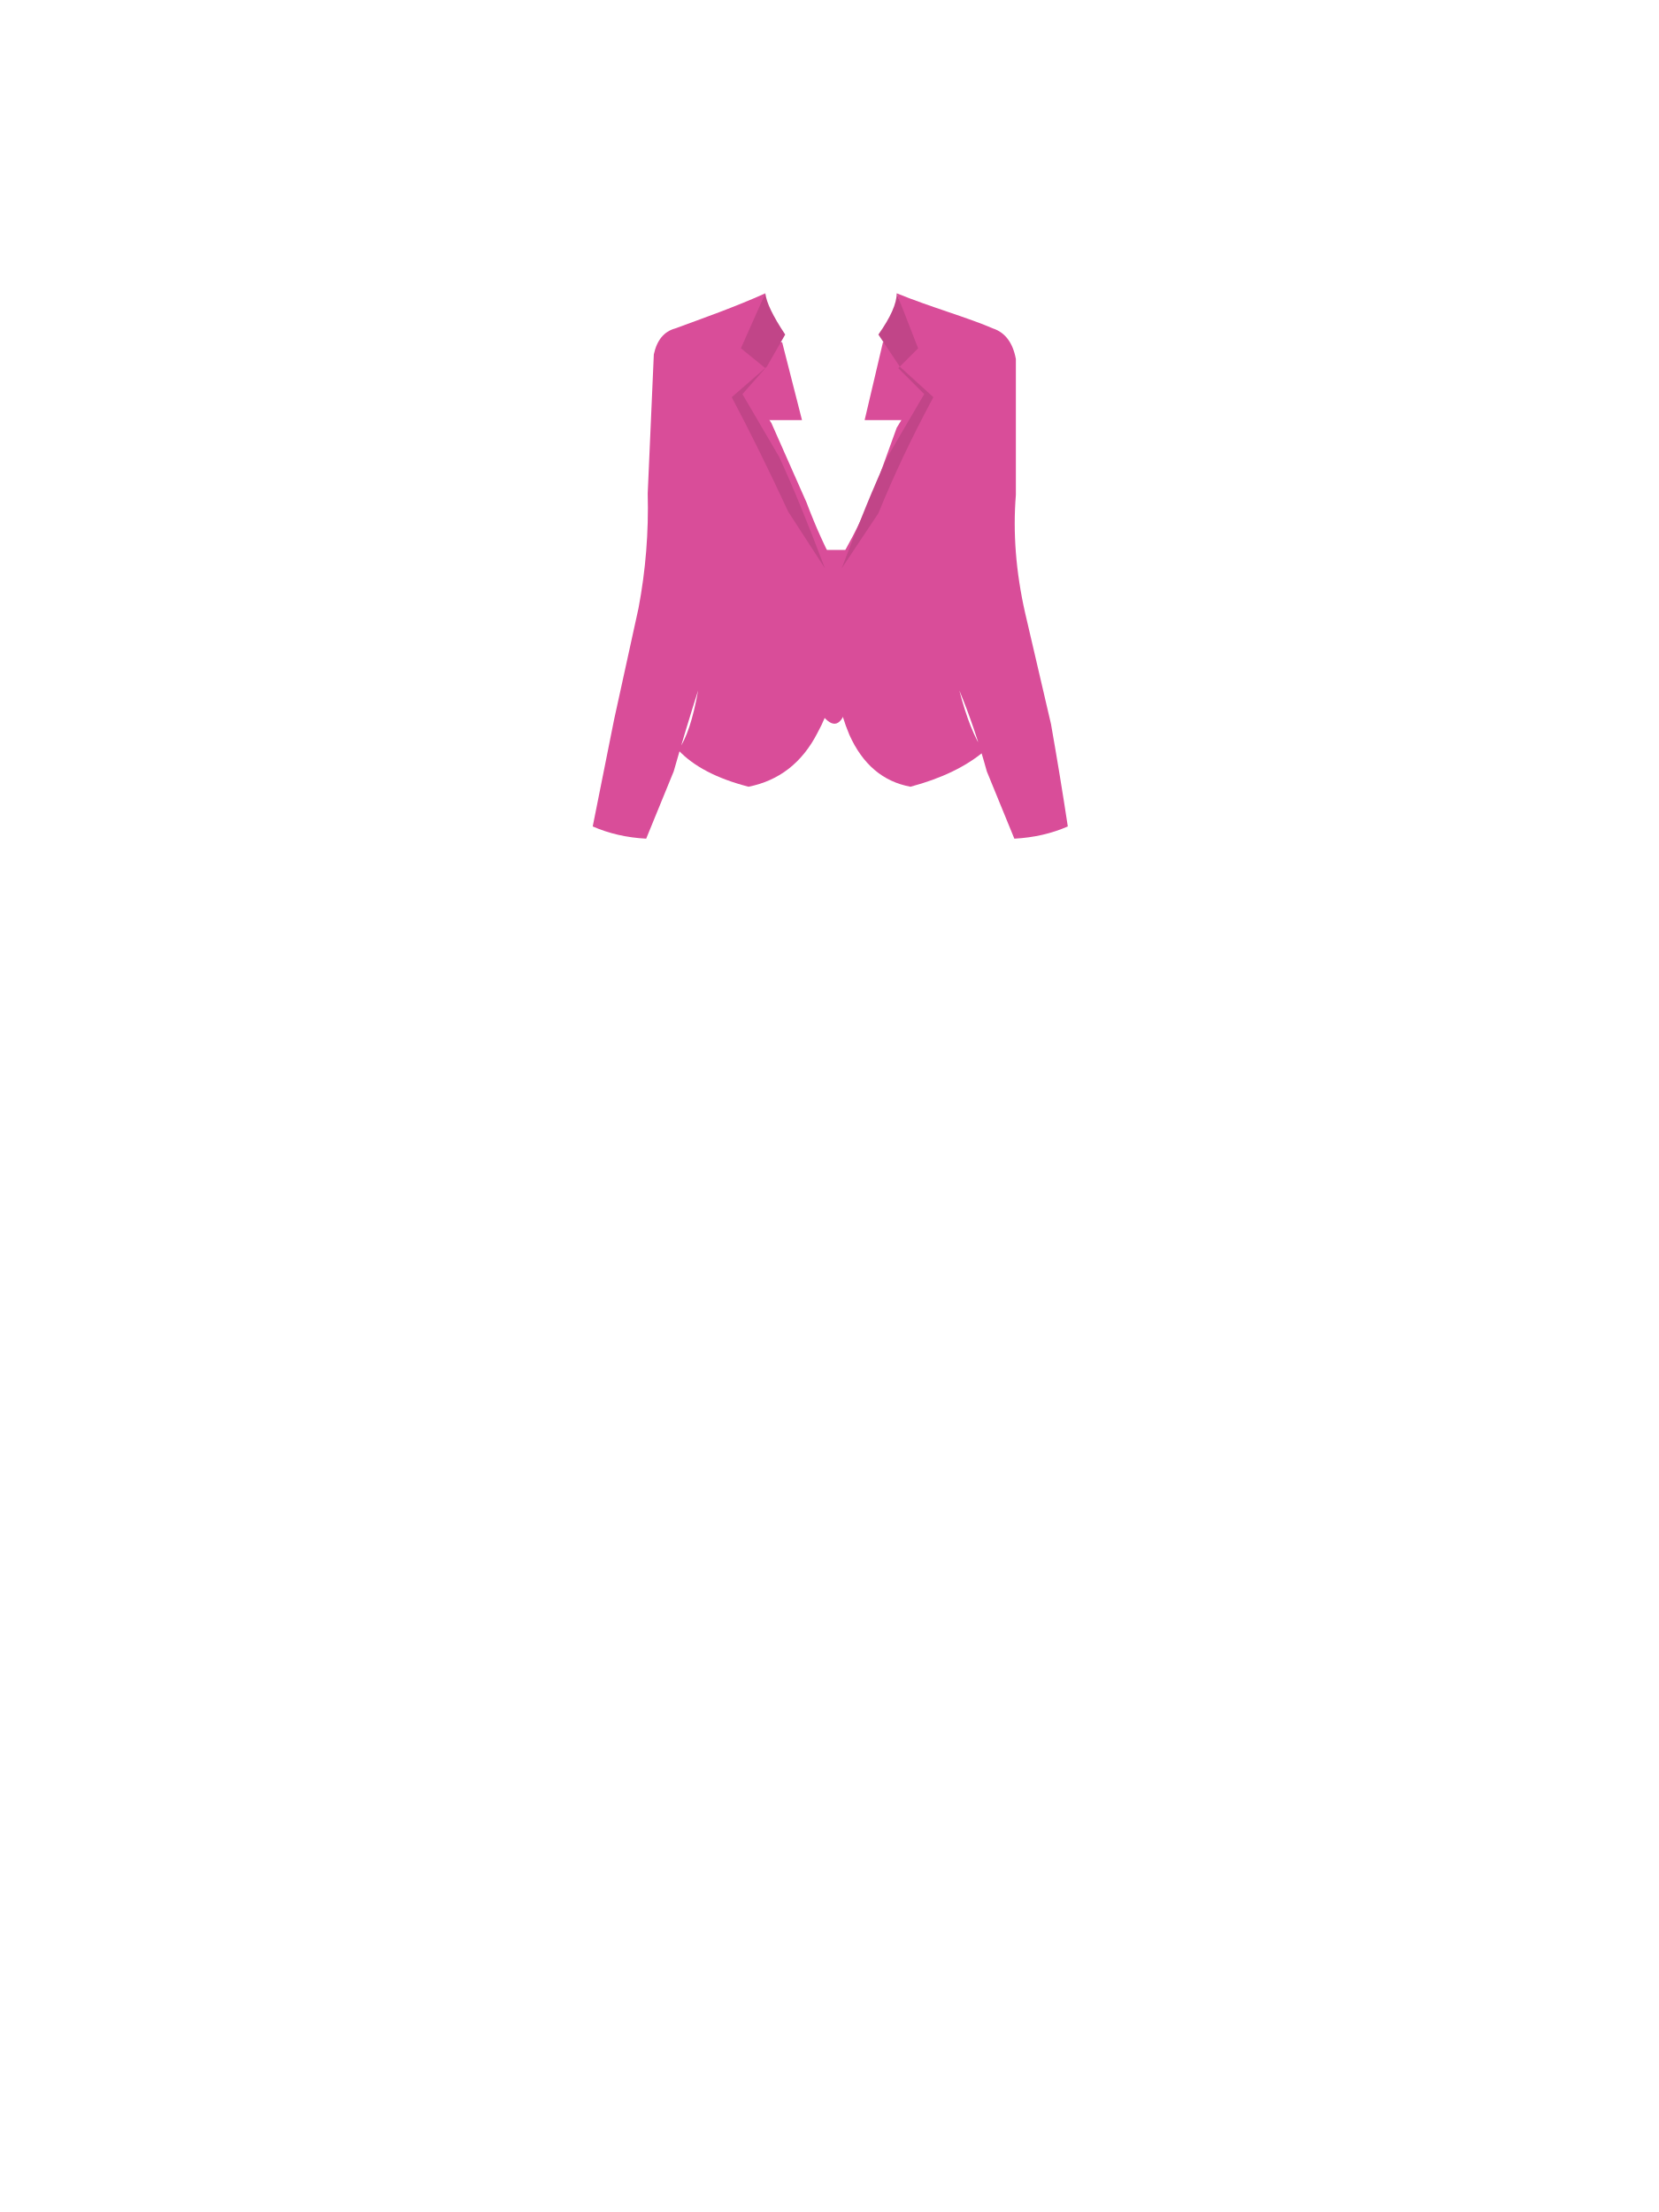
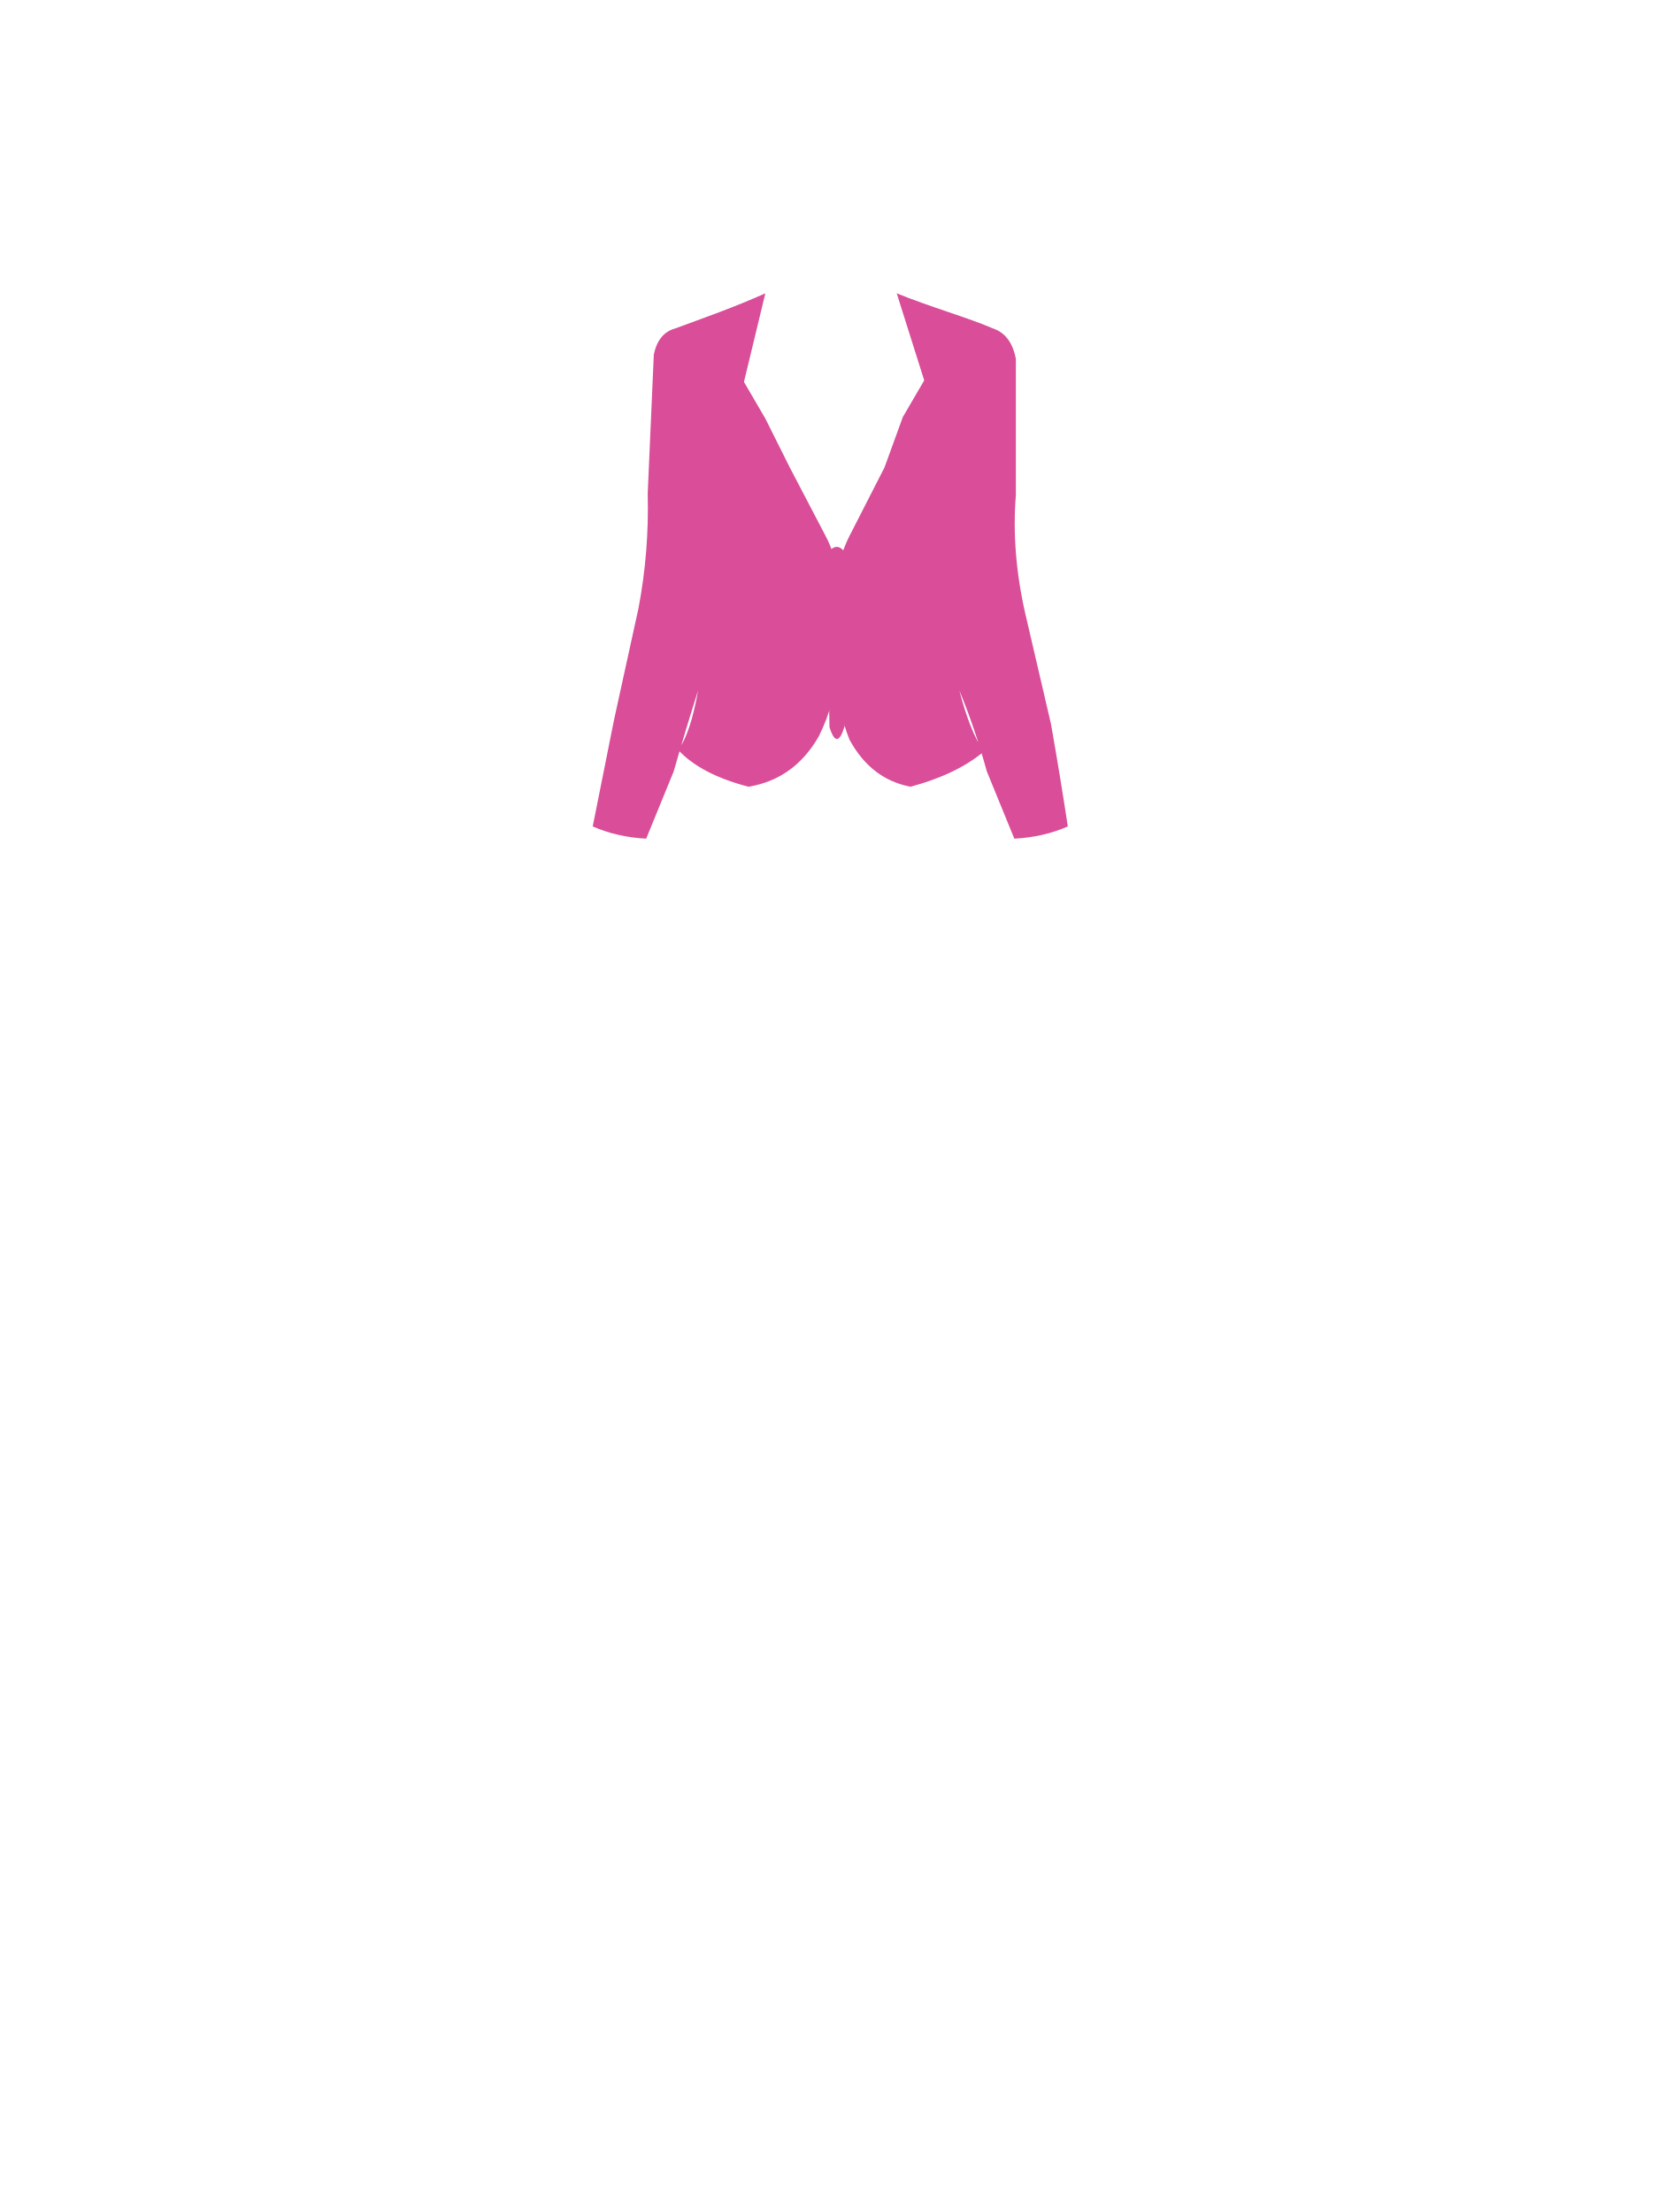
- <svg xmlns="http://www.w3.org/2000/svg" viewBox="0 0 1086 1448" width="1086" height="1448">
+ <svg xmlns="http://www.w3.org/2000/svg" width="1086" height="1448" viewBox="0 0 1086 1448">
  <g fill="#d94d99">
-     <path d="M501 192 C481 201 461 208 442 215 Q431 218 428 232 L424 323 Q425 361 418 398 L402 471 Q394 511 388 541 Q404 548 423 549 L441 505 Q449 477 457 452 Q452 480 444 491 Q459 507 490 515 Q520 509 535 480 Q547 458 548 435 L548 373 Q537 353 528 329 L505 277 L485 246 L501 192 Z" />
-     <path d="M587 192 C609 201 634 208 650 215 Q662 219 665 235 L665 324 Q662 361 671 401 L688 474 Q694 508 699 541 Q683 548 664 549 L646 505 Q638 476 628 452 Q635 479 644 492 Q626 507 596 515 Q569 510 556 481 Q546 457 546 432 L546 373 Q559 351 570 327 L587 280 L606 249 L587 192 Z" />
-   </g>
-   <g fill="#d94d99">
-     <path d="M485 226 L512 224 L525 275 L482 275 Z" />
-     <path d="M578 224 L603 226 L613 275 L566 275 Z" />
-     <path d="M535 360 L555 360 L554 464 Q548 483 536 465 Z" />
-   </g>
-   <g fill="#c14588">
-     <path d="M501 192 Q502 201 514 219 L502 240 L479 260 Q497 294 516 335 L540 372 Q523 327 510 299 L486 258 L501 241 L485 228 Z" />
-     <path d="M587 192 Q587 202 575 219 L589 240 L611 260 Q590 299 575 336 L551 372 Q568 327 581 299 L605 258 L588 241 L601 228 Z" />
+     <path d="M501 192 C481 201 461 208 442 215 Q431 218 428 232 L424 323 Q425 361 418 398 L402 471 Q394 511 388 541 Q404 548 423 549 L441 505 Q449 477 457 452 Q452 480 444 491 Q459 507 490 515 Q520 510 536 482 Q547 460 548 436 L548 376 Q547 363 540 350 L517 306 L501 274 L487 250 L501 192 Z" />
+     <path d="M587 192 C609 201 634 208 650 215 Q662 219 665 235 L665 324 Q662 361 671 401 L688 474 Q694 508 699 541 Q683 548 664 549 L646 505 Q638 476 628 452 Q635 479 644 492 Q626 507 596 515 Q570 510 556 484 Q548 464 548 440 L548 376 Q550 363 556 351 L579 306 L591 273 L605 249 L587 192 Z" />
+     <path d="M541 363 Q548 353 554 363 L553 475 Q548 492 543 476 Z" />
  </g>
</svg>
